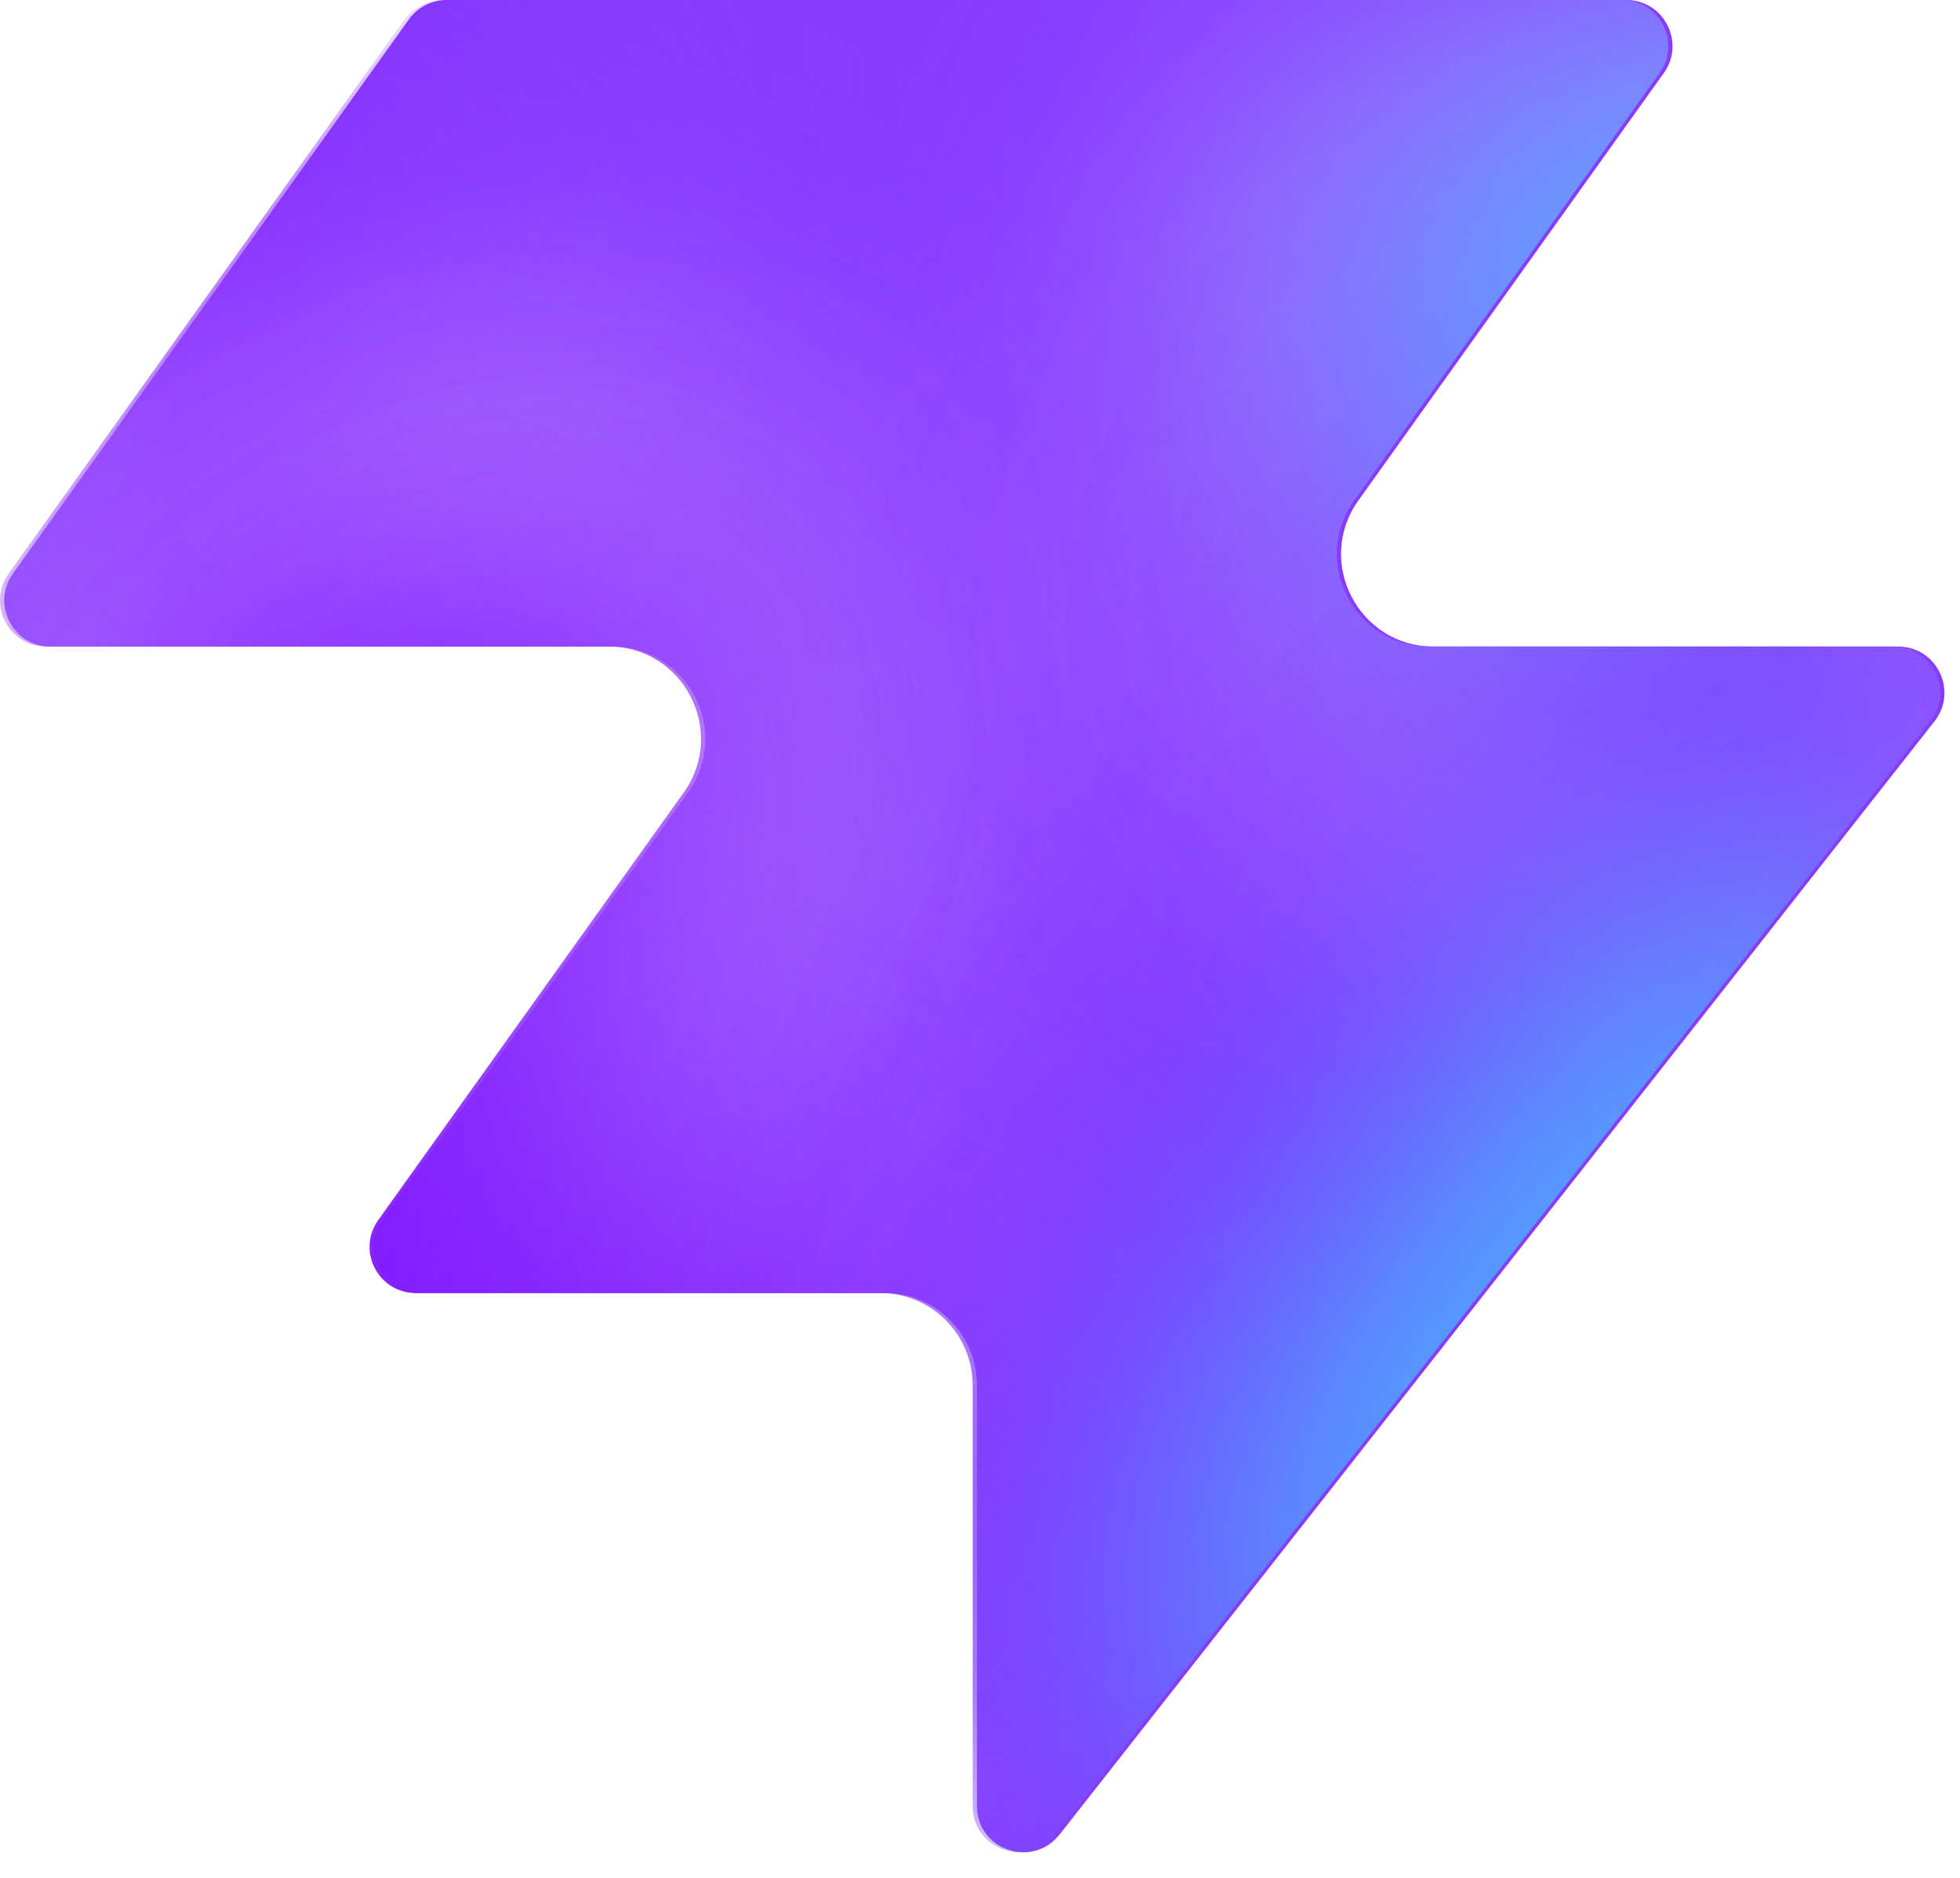
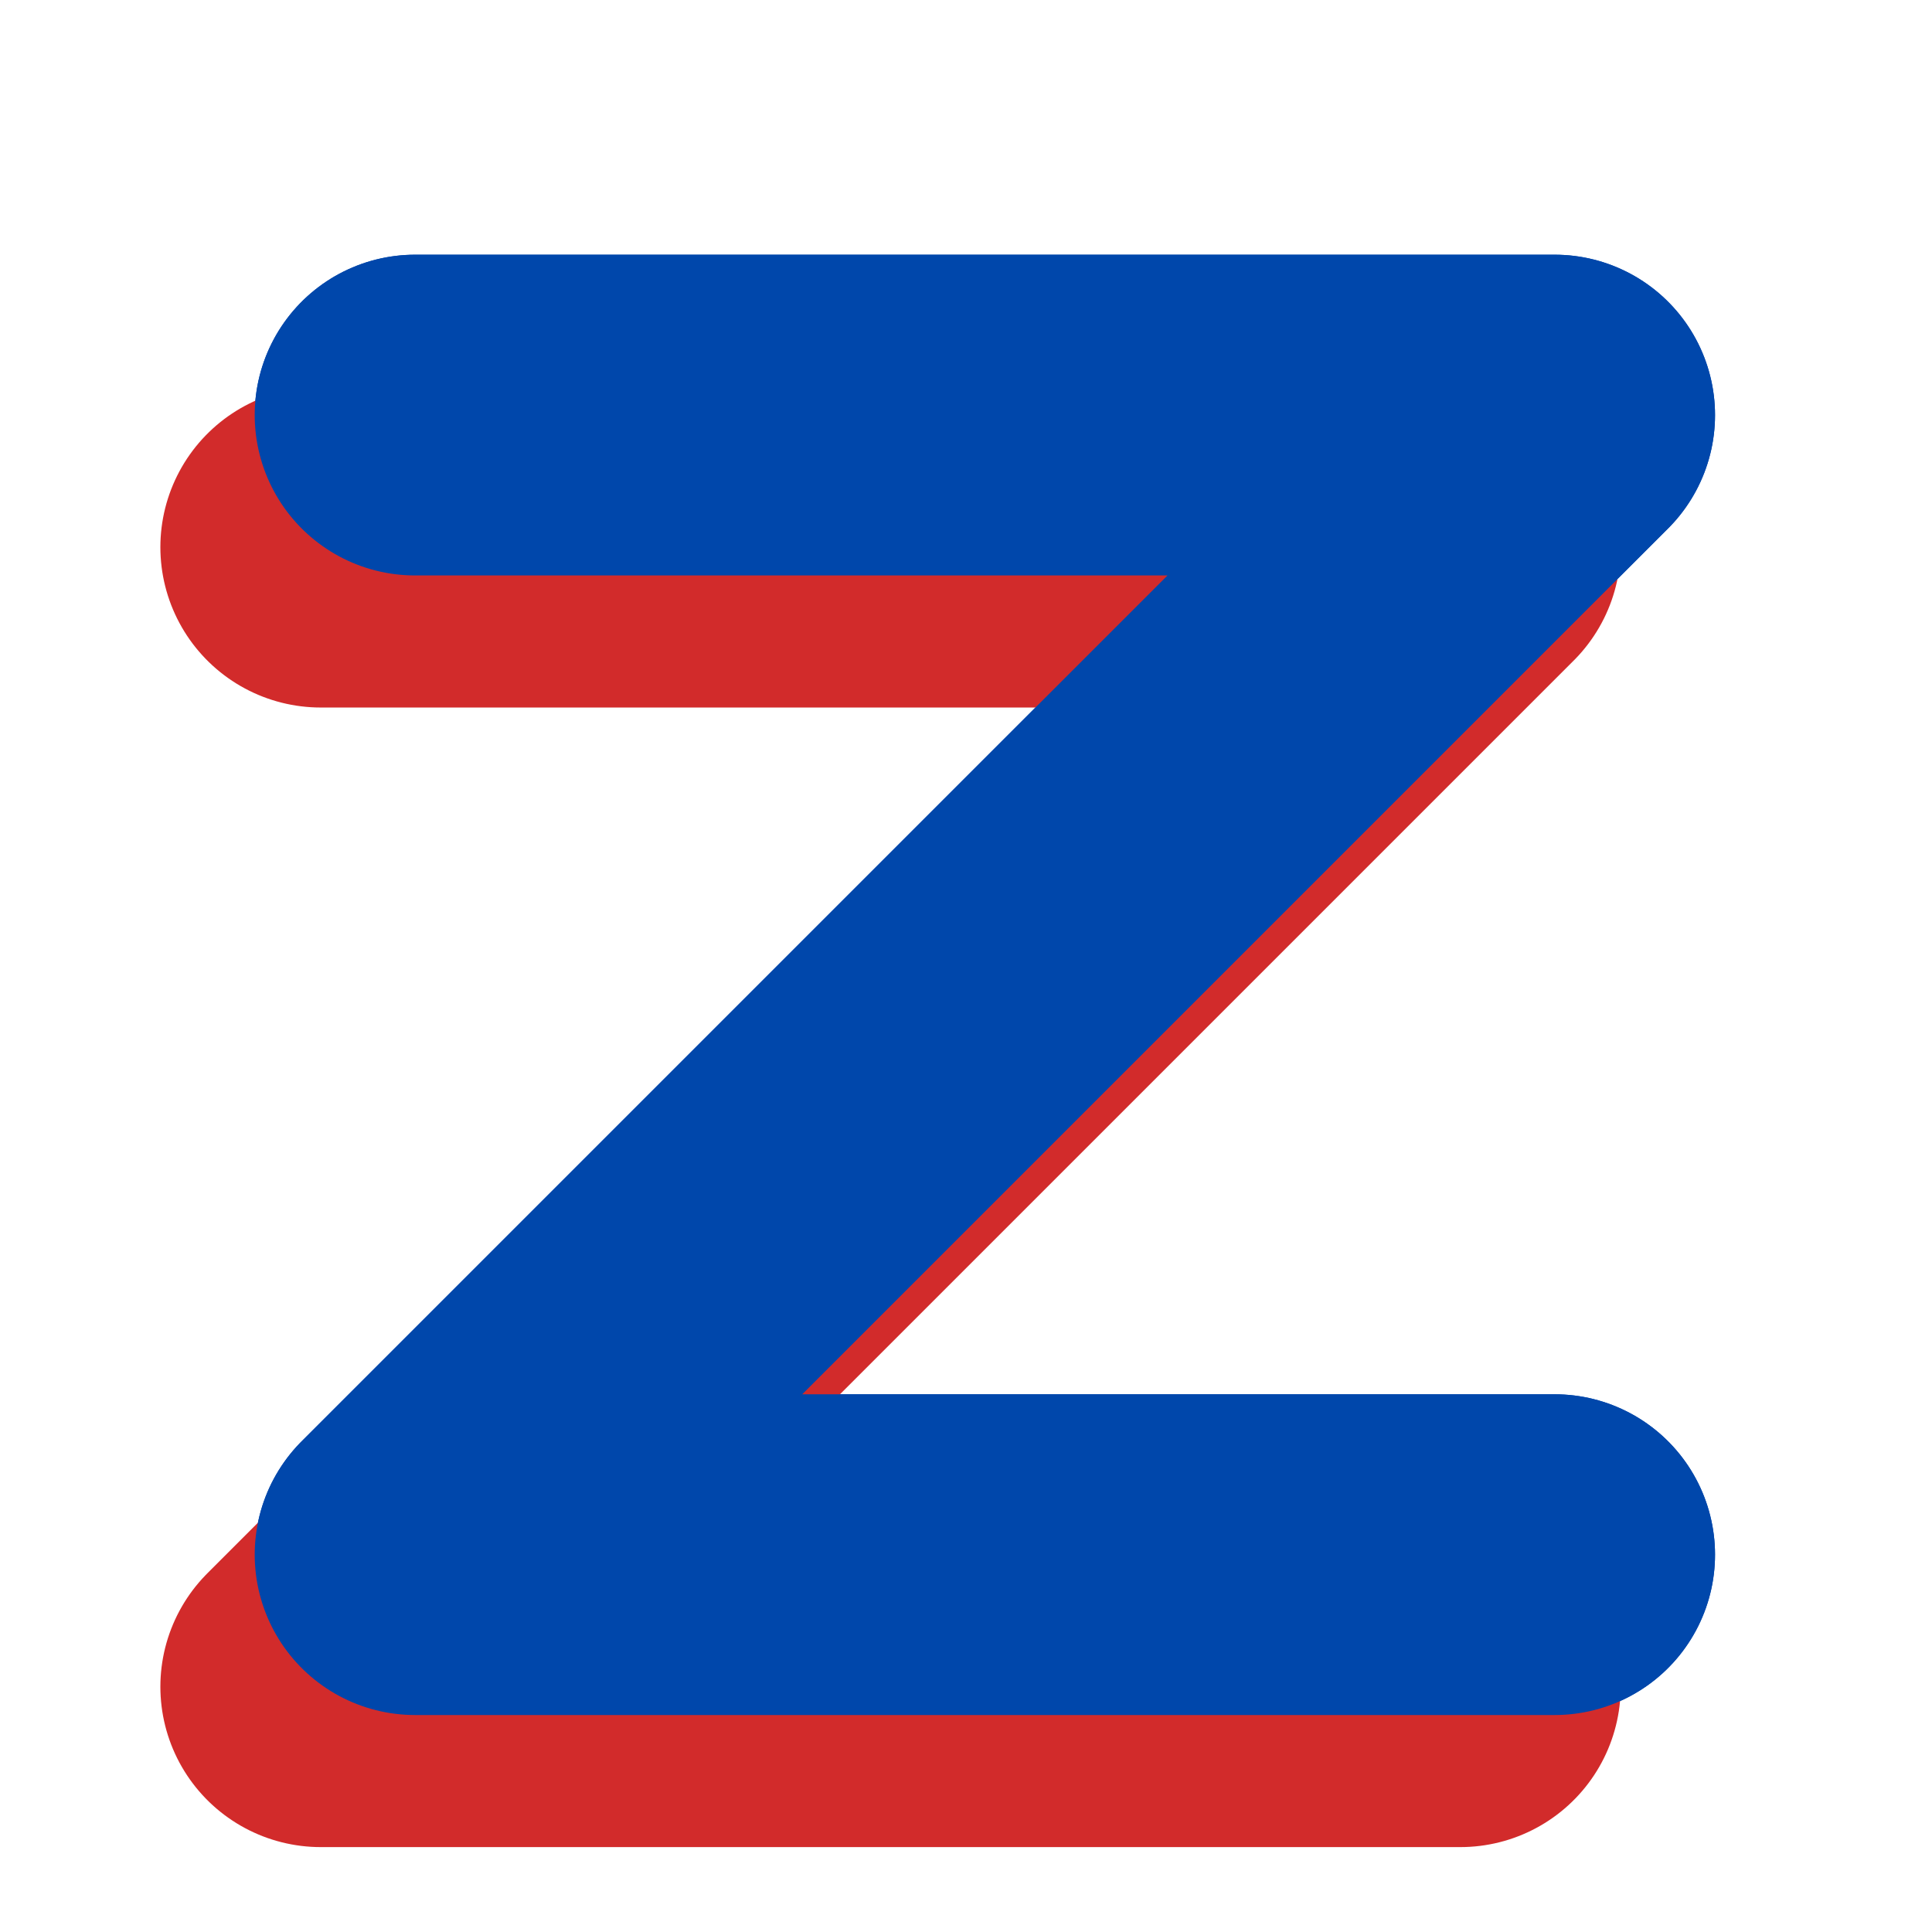
- <svg xmlns="http://www.w3.org/2000/svg" width="48" height="46" fill="none" viewBox="0 0 48 46">
-   <path fill="#863bff" d="M25.946 44.938c-.664.845-2.021.375-2.021-.698V33.937a2.26 2.26 0 0 0-2.262-2.262H10.287c-.92 0-1.456-1.04-.92-1.788l7.48-10.471c1.07-1.497 0-3.578-1.842-3.578H1.237c-.92 0-1.456-1.04-.92-1.788L10.013.474c.214-.297.556-.474.92-.474h28.894c.92 0 1.456 1.04.92 1.788l-7.48 10.471c-1.07 1.498 0 3.579 1.842 3.579h11.377c.943 0 1.473 1.088.89 1.83L25.947 44.94z" style="fill:#863bff;fill:color(display-p3 .525 .23 1);fill-opacity:1" />
-   <mask id="a" width="48" height="46" x="0" y="0" maskUnits="userSpaceOnUse" style="mask-type:alpha">
-     <path fill="#000" d="M25.842 44.938c-.664.844-2.021.375-2.021-.698V33.937a2.26 2.26 0 0 0-2.262-2.262H10.183c-.92 0-1.456-1.04-.92-1.788l7.48-10.471c1.07-1.498 0-3.579-1.842-3.579H1.133c-.92 0-1.456-1.04-.92-1.787L9.91.473c.214-.297.556-.474.92-.474h28.894c.92 0 1.456 1.04.92 1.788l-7.48 10.471c-1.07 1.498 0 3.578 1.842 3.578h11.377c.943 0 1.473 1.088.89 1.832L25.843 44.94z" style="fill:#000;fill-opacity:1" />
-   </mask>
-   <g mask="url(#a)">
-     <g filter="url(#b)">
-       <ellipse cx="5.508" cy="14.704" fill="#ede6ff" rx="5.508" ry="14.704" style="fill:#ede6ff;fill:color(display-p3 .927 .903 1);fill-opacity:1" transform="matrix(.00324 1 1 -.00324 -4.47 31.516)" />
-     </g>
-     <g filter="url(#c)">
-       <ellipse cx="10.399" cy="29.851" fill="#ede6ff" rx="10.399" ry="29.851" style="fill:#ede6ff;fill:color(display-p3 .927 .903 1);fill-opacity:1" transform="matrix(.00324 1 1 -.00324 -39.328 7.883)" />
-     </g>
-     <g filter="url(#d)">
-       <ellipse cx="5.508" cy="30.487" fill="#7e14ff" rx="5.508" ry="30.487" style="fill:#7e14ff;fill:color(display-p3 .492 .077 1);fill-opacity:1" transform="rotate(89.814 -25.913 -14.639)scale(1 -1)" />
-     </g>
-     <g filter="url(#e)">
-       <ellipse cx="5.508" cy="30.599" fill="#7e14ff" rx="5.508" ry="30.599" style="fill:#7e14ff;fill:color(display-p3 .492 .077 1);fill-opacity:1" transform="rotate(89.814 -32.644 -3.334)scale(1 -1)" />
-     </g>
-     <g filter="url(#f)">
-       <ellipse cx="5.508" cy="30.599" fill="#7e14ff" rx="5.508" ry="30.599" style="fill:#7e14ff;fill:color(display-p3 .492 .077 1);fill-opacity:1" transform="matrix(.00324 1 1 -.00324 -34.34 30.47)" />
-     </g>
-     <g filter="url(#g)">
-       <ellipse cx="14.072" cy="22.078" fill="#ede6ff" rx="14.072" ry="22.078" style="fill:#ede6ff;fill:color(display-p3 .927 .903 1);fill-opacity:1" transform="rotate(93.35 24.506 48.493)scale(-1 1)" />
-     </g>
-     <g filter="url(#h)">
-       <ellipse cx="3.47" cy="21.501" fill="#7e14ff" rx="3.47" ry="21.501" style="fill:#7e14ff;fill:color(display-p3 .492 .077 1);fill-opacity:1" transform="rotate(89.009 28.708 47.59)scale(-1 1)" />
-     </g>
-     <g filter="url(#i)">
-       <ellipse cx="3.47" cy="21.501" fill="#7e14ff" rx="3.47" ry="21.501" style="fill:#7e14ff;fill:color(display-p3 .492 .077 1);fill-opacity:1" transform="rotate(89.009 28.708 47.59)scale(-1 1)" />
-     </g>
-     <g filter="url(#j)">
-       <ellipse cx=".387" cy="8.972" fill="#7e14ff" rx="4.407" ry="29.108" style="fill:#7e14ff;fill:color(display-p3 .492 .077 1);fill-opacity:1" transform="rotate(39.51 .387 8.972)" />
-     </g>
-     <g filter="url(#k)">
-       <ellipse cx="47.523" cy="-6.092" fill="#7e14ff" rx="4.407" ry="29.108" style="fill:#7e14ff;fill:color(display-p3 .492 .077 1);fill-opacity:1" transform="rotate(37.892 47.523 -6.092)" />
-     </g>
-     <g filter="url(#l)">
-       <ellipse cx="41.412" cy="6.333" fill="#47bfff" rx="5.971" ry="9.665" style="fill:#47bfff;fill:color(display-p3 .28 .748 1);fill-opacity:1" transform="rotate(37.892 41.412 6.333)" />
-     </g>
-     <g filter="url(#m)">
-       <ellipse cx="-1.879" cy="38.332" fill="#7e14ff" rx="4.407" ry="29.108" style="fill:#7e14ff;fill:color(display-p3 .492 .077 1);fill-opacity:1" transform="rotate(37.892 -1.88 38.332)" />
-     </g>
-     <g filter="url(#n)">
-       <ellipse cx="-1.879" cy="38.332" fill="#7e14ff" rx="4.407" ry="29.108" style="fill:#7e14ff;fill:color(display-p3 .492 .077 1);fill-opacity:1" transform="rotate(37.892 -1.88 38.332)" />
-     </g>
-     <g filter="url(#o)">
-       <ellipse cx="35.651" cy="29.907" fill="#7e14ff" rx="4.407" ry="29.108" style="fill:#7e14ff;fill:color(display-p3 .492 .077 1);fill-opacity:1" transform="rotate(37.892 35.651 29.907)" />
-     </g>
-     <g filter="url(#p)">
-       <ellipse cx="38.418" cy="32.4" fill="#47bfff" rx="5.971" ry="15.297" style="fill:#47bfff;fill:color(display-p3 .28 .748 1);fill-opacity:1" transform="rotate(37.892 38.418 32.4)" />
-     </g>
+ <svg xmlns="http://www.w3.org/2000/svg" width="512" height="512" viewBox="0 0 512 512">
+   <style>
+     .z-blue { stroke: #0047AB; stroke-width: 85; fill: none; stroke-linecap: round; stroke-linejoin: round; }
+     .z-red { stroke: #D22B2B; stroke-width: 85; fill: none; stroke-linecap: round; stroke-linejoin: round; }
+   </style>
+   <path id="blueZ" class="z-blue" d="M110 110 H412 L110 412 H412" />
+   <path id="redZ" class="z-red" d="M85 145 H387 L85 447 H387" />
+   <g clip-path="inset(300px 0 0 200px)">
+     <use href="#blueZ" />
  </g>
-   <defs>
-     <filter id="b" width="60.045" height="41.654" x="-19.77" y="16.149" color-interpolation-filters="sRGB" filterUnits="userSpaceOnUse">
-       <feFlood flood-opacity="0" result="BackgroundImageFix" />
-       <feBlend in="SourceGraphic" in2="BackgroundImageFix" result="shape" />
-       <feGaussianBlur result="effect1_foregroundBlur_2002_17158" stdDeviation="7.659" />
-     </filter>
-     <filter id="c" width="90.34" height="51.437" x="-54.613" y="-7.533" color-interpolation-filters="sRGB" filterUnits="userSpaceOnUse">
-       <feFlood flood-opacity="0" result="BackgroundImageFix" />
-       <feBlend in="SourceGraphic" in2="BackgroundImageFix" result="shape" />
-       <feGaussianBlur result="effect1_foregroundBlur_2002_17158" stdDeviation="7.659" />
-     </filter>
-     <filter id="d" width="79.355" height="29.4" x="-49.64" y="2.03" color-interpolation-filters="sRGB" filterUnits="userSpaceOnUse">
-       <feFlood flood-opacity="0" result="BackgroundImageFix" />
-       <feBlend in="SourceGraphic" in2="BackgroundImageFix" result="shape" />
-       <feGaussianBlur result="effect1_foregroundBlur_2002_17158" stdDeviation="4.596" />
-     </filter>
-     <filter id="e" width="79.579" height="29.4" x="-45.045" y="20.029" color-interpolation-filters="sRGB" filterUnits="userSpaceOnUse">
-       <feFlood flood-opacity="0" result="BackgroundImageFix" />
-       <feBlend in="SourceGraphic" in2="BackgroundImageFix" result="shape" />
-       <feGaussianBlur result="effect1_foregroundBlur_2002_17158" stdDeviation="4.596" />
-     </filter>
-     <filter id="f" width="79.579" height="29.4" x="-43.513" y="21.178" color-interpolation-filters="sRGB" filterUnits="userSpaceOnUse">
-       <feFlood flood-opacity="0" result="BackgroundImageFix" />
-       <feBlend in="SourceGraphic" in2="BackgroundImageFix" result="shape" />
-       <feGaussianBlur result="effect1_foregroundBlur_2002_17158" stdDeviation="4.596" />
-     </filter>
-     <filter id="g" width="74.749" height="58.852" x="15.756" y="-17.901" color-interpolation-filters="sRGB" filterUnits="userSpaceOnUse">
-       <feFlood flood-opacity="0" result="BackgroundImageFix" />
-       <feBlend in="SourceGraphic" in2="BackgroundImageFix" result="shape" />
-       <feGaussianBlur result="effect1_foregroundBlur_2002_17158" stdDeviation="7.659" />
-     </filter>
-     <filter id="h" width="61.377" height="25.362" x="23.548" y="2.284" color-interpolation-filters="sRGB" filterUnits="userSpaceOnUse">
-       <feFlood flood-opacity="0" result="BackgroundImageFix" />
-       <feBlend in="SourceGraphic" in2="BackgroundImageFix" result="shape" />
-       <feGaussianBlur result="effect1_foregroundBlur_2002_17158" stdDeviation="4.596" />
-     </filter>
-     <filter id="i" width="61.377" height="25.362" x="23.548" y="2.284" color-interpolation-filters="sRGB" filterUnits="userSpaceOnUse">
-       <feFlood flood-opacity="0" result="BackgroundImageFix" />
-       <feBlend in="SourceGraphic" in2="BackgroundImageFix" result="shape" />
-       <feGaussianBlur result="effect1_foregroundBlur_2002_17158" stdDeviation="4.596" />
-     </filter>
-     <filter id="j" width="56.045" height="63.649" x="-27.636" y="-22.853" color-interpolation-filters="sRGB" filterUnits="userSpaceOnUse">
-       <feFlood flood-opacity="0" result="BackgroundImageFix" />
-       <feBlend in="SourceGraphic" in2="BackgroundImageFix" result="shape" />
-       <feGaussianBlur result="effect1_foregroundBlur_2002_17158" stdDeviation="4.596" />
-     </filter>
-     <filter id="k" width="54.814" height="64.646" x="20.116" y="-38.415" color-interpolation-filters="sRGB" filterUnits="userSpaceOnUse">
-       <feFlood flood-opacity="0" result="BackgroundImageFix" />
-       <feBlend in="SourceGraphic" in2="BackgroundImageFix" result="shape" />
-       <feGaussianBlur result="effect1_foregroundBlur_2002_17158" stdDeviation="4.596" />
-     </filter>
-     <filter id="l" width="33.541" height="35.313" x="24.641" y="-11.323" color-interpolation-filters="sRGB" filterUnits="userSpaceOnUse">
-       <feFlood flood-opacity="0" result="BackgroundImageFix" />
-       <feBlend in="SourceGraphic" in2="BackgroundImageFix" result="shape" />
-       <feGaussianBlur result="effect1_foregroundBlur_2002_17158" stdDeviation="4.596" />
-     </filter>
-     <filter id="m" width="54.814" height="64.646" x="-29.286" y="6.009" color-interpolation-filters="sRGB" filterUnits="userSpaceOnUse">
-       <feFlood flood-opacity="0" result="BackgroundImageFix" />
-       <feBlend in="SourceGraphic" in2="BackgroundImageFix" result="shape" />
-       <feGaussianBlur result="effect1_foregroundBlur_2002_17158" stdDeviation="4.596" />
-     </filter>
-     <filter id="n" width="54.814" height="64.646" x="-29.286" y="6.009" color-interpolation-filters="sRGB" filterUnits="userSpaceOnUse">
-       <feFlood flood-opacity="0" result="BackgroundImageFix" />
-       <feBlend in="SourceGraphic" in2="BackgroundImageFix" result="shape" />
-       <feGaussianBlur result="effect1_foregroundBlur_2002_17158" stdDeviation="4.596" />
-     </filter>
-     <filter id="o" width="54.814" height="64.646" x="8.244" y="-2.416" color-interpolation-filters="sRGB" filterUnits="userSpaceOnUse">
-       <feFlood flood-opacity="0" result="BackgroundImageFix" />
-       <feBlend in="SourceGraphic" in2="BackgroundImageFix" result="shape" />
-       <feGaussianBlur result="effect1_foregroundBlur_2002_17158" stdDeviation="4.596" />
-     </filter>
-     <filter id="p" width="39.409" height="43.623" x="18.713" y="10.588" color-interpolation-filters="sRGB" filterUnits="userSpaceOnUse">
-       <feFlood flood-opacity="0" result="BackgroundImageFix" />
-       <feBlend in="SourceGraphic" in2="BackgroundImageFix" result="shape" />
-       <feGaussianBlur result="effect1_foregroundBlur_2002_17158" stdDeviation="4.596" />
-     </filter>
-   </defs>
</svg>
